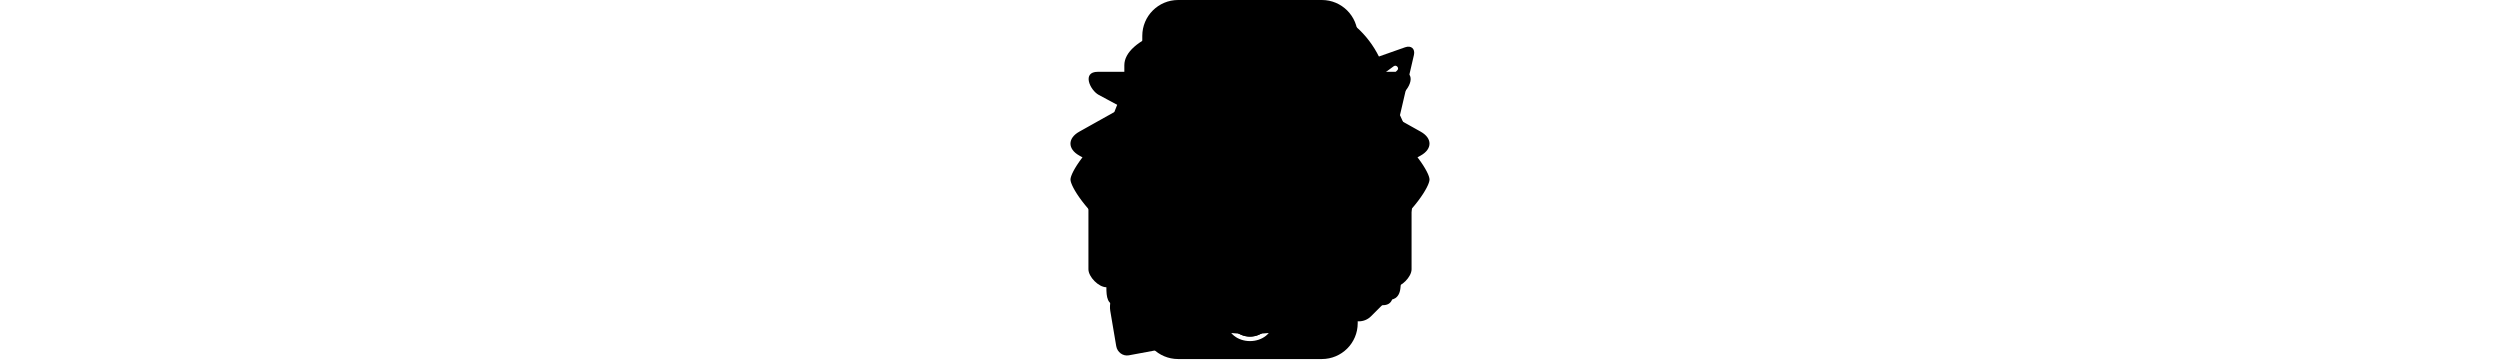
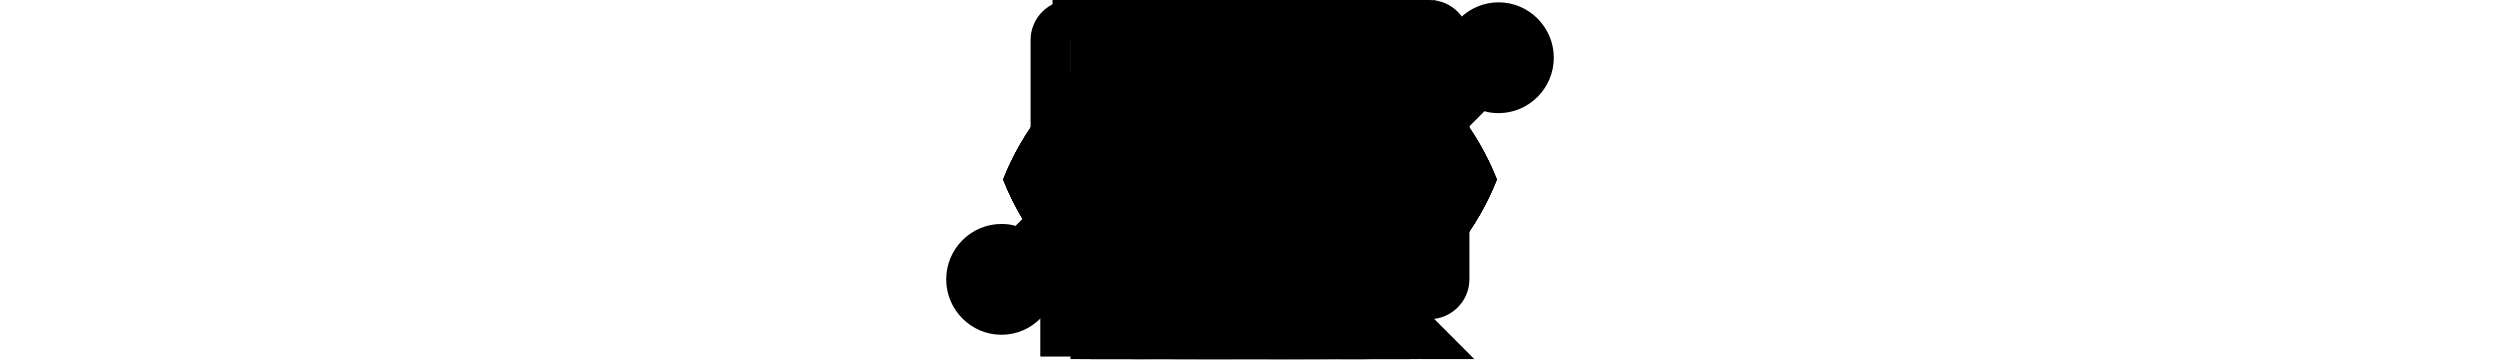
<svg xmlns="http://www.w3.org/2000/svg" version="1.1" width="752" height="108" viewBox="0 0 752 108">
+   <svg id="icon-chevron-down" viewBox="0 0 24 24">
+     <path d="M18.7 11.3l-5-5c-0.4-0.4-1-0.4-1.4 0s-0.4 1 0 1.4l4.3 4.3-4.3 4.3c-0.4 0.4-0.4 1 0 1.4 0.2 0.2 0.5 0.3 0.7 0.3s0.5-0.1 0.7-0.3l5-5c0.4-0.4 0.4-1 0-1.4z" />
+   </svg>
  <svg id="icon-chevrons-right" viewBox="0 0 24 24">
    <path d="M18.7 11.3l-5-5c-0.4-0.4-1-0.4-1.4 0s-0.4 1 0 1.4l4.3 4.3-4.3 4.3c-0.4 0.4-0.4 1 0 1.4 0.2 0.2 0.5 0.3 0.7 0.3s0.5-0.1 0.7-0.3l5-5c0.4-0.4 0.4-1 0-1.4z" />
    <path d="M11.7 11.3l-5-5c-0.4-0.4-1-0.4-1.4 0s-0.4 1 0 1.4l4.3 4.3-4.3 4.3c-0.4 0.4-0.4 1 0 1.4 0.2 0.2 0.4 0.3 0.7 0.3s0.5-0.1 0.7-0.3l5-5c0.4-0.4 0.4-1 0-1.4z" />
  </svg>
  <svg id="icon-align-bottom" viewBox="0 0 20 20">
    <path d="M13 11h-2v-8h-2v8h-2l3 3 3-3zM17.4 15h-14.8c-0.552 0-0.6 0.447-0.6 1s0.048 1 0.6 1h14.8c0.552 0 0.6-0.447 0.6-1s-0.048-1-0.6-1z" />
  </svg>
  <svg id="icon-back-in-time" viewBox="0 0 20 20">
    <path d="M11 1.799c-4.445 0-8.061 3.562-8.169 7.996v0.205h-2.372l3.594 3.894 3.494-3.894h-2.672v-0.205c0.107-3.303 2.808-5.945 6.125-5.945 3.386 0 6.131 2.754 6.131 6.15s-2.745 6.15-6.131 6.15c-1.357 0-2.611-0.445-3.627-1.193l-1.406 1.504c1.388 1.088 3.135 1.738 5.033 1.738 4.515 0 8.174-3.67 8.174-8.199s-3.659-8.201-8.174-8.201zM10 5v5c0 0.13 0.027 0.26 0.077 0.382s0.124 0.233 0.216 0.325l3.2 3.2c0.283-0.183 0.55-0.389 0.787-0.628l-2.28-2.279v-6h-2z" />
  </svg>
  <svg id="icon-database" viewBox="0 0 20 20">
    <path d="M16.726 12.641c-0.843 1.363-3.535 2.361-6.726 2.361s-5.883-0.998-6.727-2.361c-0.178-0.29-0.273-0.135-0.273 0.007 0 0.144 0 2.002 0 2.002 0 1.94 3.134 3.95 7 3.95s7-2.010 7-3.949c0 0 0-1.858 0-2.002s-0.096-0.298-0.274-0.008zM16.737 7.525c-0.83 1.205-3.532 2.090-6.737 2.090s-5.908-0.885-6.738-2.090c-0.171-0.248-0.262-0.113-0.262-0.002 0 0.113 0 2.357 0 2.357 0 1.762 3.134 3.189 7 3.189s7-1.428 7-3.189c0 0 0-2.244 0-2.357 0-0.111-0.092-0.246-0.263 0.002zM10 1c-3.866 0-7 1.18-7 2.633v1.26c0 1.541 3.134 2.791 7 2.791s7-1.25 7-2.791v-1.26c0-1.453-3.134-2.633-7-2.633z" />
  </svg>
  <svg id="icon-eye" viewBox="0 0 20 20">
    <path d="M10 4.4c-6.561 0-10 4.832-10 5.6 0 0.766 3.439 5.6 10 5.6s10-4.834 10-5.6c0-0.768-3.44-5.6-10-5.6zM10 14.307c-2.455 0-4.445-1.928-4.445-4.307s1.99-4.309 4.445-4.309c2.455 0 4.444 1.93 4.444 4.309s-1.989 4.307-4.444 4.307zM10 10c-0.407-0.447 0.663-2.154 0-2.154-1.228 0-2.223 0.965-2.223 2.154s0.995 2.154 2.223 2.154c1.227 0 2.223-0.965 2.223-2.154 0-0.547-1.877 0.379-2.223 0z" />
  </svg>
  <svg id="icon-graduation-cap" viewBox="0 0 20 20">
    <path d="M3.302 12.238c0.464 1.879 1.054 2.701 3.022 3.562 1.969 0.86 2.904 1.8 3.676 1.8s1.648-0.822 3.616-1.684c1.969-0.861 1.443-1.123 1.907-3.002l-5.523 2.686-6.698-3.362zM19.511 7.336l-8.325-4.662c-0.652-0.365-1.72-0.365-2.372 0l-8.326 4.662c-0.652 0.365-0.652 0.963 0 1.328l8.325 4.662c0.652 0.365 1.72 0.365 2.372 0l5.382-3.014-5.836-1.367c-0.225 0.055-0.472 0.086-0.731 0.086-1.052 0-1.904-0.506-1.904-1.131 0-0.627 0.853-1.133 1.904-1.133 0.816 0 1.51 0.307 1.78 0.734l6.182 2.029 1.549-0.867c0.651-0.364 0.651-0.962 0-1.327zM16.967 16.17c-0.065 0.385 1.283 1.018 1.411-0.107 0.579-5.072-0.416-6.531-0.416-6.531l-1.395 0.781c0-0.001 1.183 1.125 0.4 5.857z" />
  </svg>
  <svg id="icon-key" viewBox="0 0 20 20">
    <path d="M17.691 4.725c-0.503-2.977-3.22-4.967-6.069-4.441s-5.256 2.816-4.753 5.795c0.107 0.641 0.408 1.644 0.763 2.365l-5.175 7.723c-0.191 0.285-0.299 0.799-0.242 1.141l0.333 1.971c0.058 0.342 0.372 0.572 0.7 0.514l1.516-0.281c0.328-0.059 0.744-0.348 0.924-0.639l2.047-3.311 0.018-0.022 1.386-0.256 2.39-3.879c0.785 0.139 1.912 0.092 2.578-0.031 2.848-0.526 4.087-3.67 3.584-6.649zM15.166 6.252c-0.784 1.17-1.584 0.346-2.703-0.475-1.119-0.818-2.135-1.322-1.352-2.492s2.326-1.455 3.447-0.635c1.12 0.819 1.391 2.432 0.608 3.602z" />
  </svg>
  <svg id="icon-location-pin" viewBox="0 0 20 20">
    <path d="M10 2.009c-2.762 0-5 2.229-5 4.99 0 4.774 5 11 5 11s5-6.227 5-11c0-2.76-2.238-4.99-5-4.99zM10 9.76c-1.492 0-2.7-1.209-2.7-2.7s1.208-2.7 2.7-2.7c1.49 0 2.699 1.209 2.699 2.7s-1.209 2.7-2.699 2.7z" />
  </svg>
  <svg id="icon-magnifying-glass" viewBox="0 0 20 20">
    <path d="M17.545 15.467l-3.779-3.779c0.57-0.935 0.898-2.035 0.898-3.21 0-3.417-2.961-6.377-6.378-6.377s-6.186 2.769-6.186 6.186c0 3.416 2.961 6.377 6.377 6.377 1.137 0 2.2-0.309 3.115-0.844l3.799 3.801c0.372 0.371 0.975 0.371 1.346 0l0.943-0.943c0.371-0.371 0.236-0.84-0.135-1.211zM4.004 8.287c0-2.366 1.917-4.283 4.282-4.283s4.474 2.107 4.474 4.474c0 2.365-1.918 4.283-4.283 4.283s-4.473-2.109-4.473-4.474z" />
  </svg>
  <svg id="icon-mail" viewBox="0 0 20 20">
    <path d="M1.574 5.286c0.488 0.262 7.248 3.894 7.5 4.029s0.578 0.199 0.906 0.199c0.328 0 0.654-0.064 0.906-0.199s7.012-3.767 7.5-4.029c0.489-0.263 0.951-1.286 0.054-1.286h-16.919c-0.897 0-0.435 1.023 0.053 1.286zM18.613 7.489c-0.555 0.289-7.387 3.849-7.727 4.027s-0.578 0.199-0.906 0.199-0.566-0.021-0.906-0.199-7.133-3.739-7.688-4.028c-0.39-0.204-0.386 0.035-0.386 0.219s0 7.293 0 7.293c0 0.42 0.566 1 1 1h16c0.434 0 1-0.58 1-1 0 0 0-7.108 0-7.292s0.004-0.423-0.387-0.219z" />
  </svg>
  <svg id="icon-mobile" viewBox="0 0 20 20">
    <path d="M14.004 0h-8.008c-1.102 0-1.996 0.894-1.996 1.996v16.007c0 1.103 0.894 1.997 1.996 1.997h8.007c1.103 0 1.997-0.894 1.997-1.996v-16.008c0-1.102-0.894-1.996-1.996-1.996zM10 19c-0.69 0-1.25-0.447-1.25-1s0.56-1 1.25-1 1.25 0.447 1.25 1-0.56 1-1.25 1zM14 16h-8v-14h8v14z" />
  </svg>
  <svg id="icon-paper-plane" viewBox="0 0 20 20">
    <path d="M18.64 2.634c-0.344 0.121-17.321 6.104-17.656 6.222-0.284 0.1-0.347 0.345-0.010 0.479 0.401 0.161 3.796 1.521 3.796 1.521v0l2.25 0.901c0 0 10.838-7.958 10.984-8.066 0.148-0.108 0.318 0.095 0.211 0.211s-7.871 8.513-7.871 8.513v0.002l-0.452 0.503 0.599 0.322c0 0 4.65 2.504 4.982 2.682 0.291 0.156 0.668 0.027 0.752-0.334 0.099-0.426 2.845-12.261 2.906-12.525 0.079-0.343-0.148-0.552-0.491-0.431zM7 17.162c0 0.246 0.139 0.315 0.331 0.141 0.251-0.229 2.85-2.561 2.85-2.561l-3.181-1.644v4.064z" />
  </svg>
  <svg id="icon-arrow-up2" viewBox="0 0 32 32">
    <path d="M27.414 12.586l-10-10c-0.781-0.781-2.047-0.781-2.828 0l-10 10c-0.781 0.781-0.781 2.047 0 2.828s2.047 0.781 2.828 0l6.586-6.586v19.172c0 1.105 0.895 2 2 2s2-0.895 2-2v-19.172l6.586 6.586c0.39 0.39 0.902 0.586 1.414 0.586s1.024-0.195 1.414-0.586c0.781-0.781 0.781-2.047 0-2.828z" />
  </svg>
  <svg id="icon-arrow-right2" viewBox="0 0 32 32">
    <path d="M19.414 27.414l10-10c0.781-0.781 0.781-2.047 0-2.828l-10-10c-0.781-0.781-2.047-0.781-2.828 0s-0.781 2.047 0 2.828l6.586 6.586h-19.172c-1.105 0-2 0.895-2 2s0.895 2 2 2h19.172l-6.586 6.586c-0.39 0.39-0.586 0.902-0.586 1.414s0.195 1.024 0.586 1.414c0.781 0.781 2.047 0.781 2.828 0z" />
  </svg>
  <svg id="icon-arrow-down2" viewBox="0 0 32 32">
    <path d="M27.414 19.414l-10 10c-0.781 0.781-2.047 0.781-2.828 0l-10-10c-0.781-0.781-0.781-2.047 0-2.828s2.047-0.781 2.828 0l6.586 6.586v-19.172c0-1.105 0.895-2 2-2s2 0.895 2 2v19.172l6.586-6.586c0.39-0.39 0.902-0.586 1.414-0.586s1.024 0.195 1.414 0.586c0.781 0.781 0.781 2.047 0 2.828z" />
  </svg>
  <svg id="icon-arrow-left2" viewBox="0 0 32 32">
    <path d="M12.586 27.414l-10-10c-0.781-0.781-0.781-2.047 0-2.828l10-10c0.781-0.781 2.047-0.781 2.828 0s0.781 2.047 0 2.828l-6.586 6.586h19.172c1.105 0 2 0.895 2 2s-0.895 2-2 2h-19.172l6.586 6.586c0.39 0.39 0.586 0.902 0.586 1.414s-0.195 1.024-0.586 1.414c-0.781 0.781-2.047 0.781-2.828 0z" />
  </svg>
+   <svg id="icon-bell" viewBox="0 0 32 32">
+     <g transform="translate(0,512) scale(0.1,-0.1)">
+       <path d="M152.3,5103.1c-8.2-2-16.2-7.8-19.8-14.4c-3.8-6.7-4.5-15.7-1.7-22.2c0.9-2.1,1-3.1,0.5-3.2c-5.2-1.3-12.4-4-18.1-6.6             c-19.5-9-33.8-23.5-42-42.4c-5.1-11.9-10.6-34.2-13.6-55.8c-3.6-25.6-9.6-42.9-18.5-52.9c-1.6-1.9-6.3-5.9-10.5-8.9             c-9.2-6.7-12-9.4-14.5-14.1c-2.9-5.6-4.1-11.4-4.1-19.8c0-11.1,2.7-17.2,9.1-20.2c2.5-1.2,3.4-1.2,50.9-1.4l48.3-0.1l0.7-4.6             c1.5-9,5-15.5,11.9-21.8c4.9-4.4,9.6-7.1,16.3-9.3c4.1-1.4,5.7-1.5,12.8-1.5c7.1,0,8.7,0.2,12.8,1.5c12.9,4.2,22.2,12.6,26.2,23.9             c0.9,2.4,1.8,6,2.1,8l0.5,3.7l48.3,0.1c47.6,0.2,48.5,0.2,51,1.4c3.4,1.6,6.5,5.3,7.9,9.5c1.7,4.9,1.5,17.5-0.3,23.7             c-2.7,9-5.6,12.4-17.2,20.9c-4.3,3.1-9,7-10.6,8.9c-8.6,9.8-15.4,29.3-18.3,52.9c-2.3,17.8-8.1,42.7-12.6,53.8             c-9.8,23.8-29.7,41.4-55.9,49.5c-3.7,1.1-5.6,2-5.4,2.5c1.4,3.9,2.6,8.9,2.6,11.1C191.3,5093.7,171.6,5107.8,152.3,5103.1z             M164.2,5084.5c4.2-1.6,6.9-6.3,6-10.6c-0.6-2.8-4.7-6.6-7.8-7.1c-3.8-0.6-6.7,0.2-9.5,2.7             C144.8,5076.8,153.6,5088.5,164.2,5084.5z M174.7,5046.9c12.2-1.8,23.6-6.2,33.1-12.6c10.6-7.3,18.6-17.7,23.4-30.9             c4.1-11.4,8.7-31.9,11-49.8c1.7-13.6,3.8-21.9,8.3-34.6c6-17,13.2-26.5,28.1-37c3.8-2.7,7.3-5.6,8-6.4c1.4-2.1,3-8.2,3-12.2v-3.4             H160H30.2l0.4,5.1c0.4,5.5,1.7,9.6,3.6,11.5c0.6,0.6,3.4,2.7,6.1,4.6c18.4,12.7,25.6,23.7,33.2,50.7c2.1,7.6,3.2,13.1,5.2,28.5             c1.9,13.8,7.5,36.9,11,45.6c9.5,22.8,28.6,36.7,56,41C152.6,5047.9,167.5,5047.9,174.7,5046.9z M180.5,4838.8             c-1.1-6.2-5.4-11.4-11.6-14.4c-2.9-1.4-4.2-1.6-8.9-1.6c-5.1,0-5.8,0.2-9.6,2c-5.9,2.9-9.8,7.9-10.9,14l-0.5,2.5H160h20.9             L180.5,4838.8z" />
+     </g>
+   </svg>
+   <svg id="calendar" viewBox="0 0 85 83">
+     <g>
+       <g>
+         <g>
+           <path d="M2.18,2.17v20.02v4v53.98h81V26.19v-4V2.17H2.18z M79.18,76.17h-73V26.19h73V76.17z M6.18,22.19V6.17h73v16.02H6.18z" />
+         </g>
+       </g>
+       <g>
+         <rect x="15.32" y="35.28" width="10" height="10.12" />
+       </g>
+       <g>
+         <rect x="15.32" y="54.28" width="10" height="10.12" />
+       </g>
+       <g>
+         <rect x="36.32" y="35.28" width="10" height="10.12" />
+       </g>
+       <g>
+         <rect x="36.32" y="54.28" width="10" height="10.12" />
+       </g>
+       <g>
+         <rect x="57.32" y="35.28" width="10" height="10.12" />
+       </g>
+       <g>
+         <rect x="57.32" y="54.28" width="10" height="10.12" />
+       </g>
+     </g>
+   </svg>
+   <svg id="no-icon" viewBox="35 20 440 470">
+     <g>
+       <path class="st0" d="M402.9,144.6H109.1c-5.6,0-10.1,4.5-10.1,10.1v202.6c0,5.6,4.5,10.1,10.1,10.1h293.7c5.6,0,10.1-4.5,10.1-10.1   V154.7C413,149.1,408.5,144.6,402.9,144.6z M402.9,154.7v170.1L295,217c-2-2-5.2-2-7.2,0L240.8,264L214,237.2c-2-2-5.2-2-7.2,0   l-97.7,97.7V154.7L402.9,154.7z M109.1,357.3v-8L210.4,248l57.2,57.2c2,1.9,5.2,1.9,7.2-0.1c1.9-2,1.9-5.1,0-7L248,271.2l43.5-43.5   l111.4,111.4v18.2H109.1z" />
+       <path class="st0" d="M284.9,308.1c-2-1.9-5.2-1.9-7.2,0.1c-1.9,2-1.9,5.1,0,7l5.1,5.1c2,1.9,5.2,1.9,7.2-0.1c1.9-2,1.9-5.1,0-7   L284.9,308.1z" />
+       <path class="st0" d="M210.4,220.5c14,0,25.3-11.3,25.3-25.3c0-14-11.3-25.3-25.3-25.3s-25.3,11.3-25.3,25.3   C185.1,209.2,196.4,220.5,210.4,220.5z M210.4,180c8.4,0,15.2,6.8,15.2,15.2c0,8.4-6.8,15.2-15.2,15.2c-8.4,0-15.2-6.8-15.2-15.2   C195.2,186.8,202,180,210.4,180z" />
+       <path class="st0" d="M321.8,175h5.1c2.8,0,5.1-2.3,5.1-5.1s-2.3-5.1-5.1-5.1h-5.1c-2.8,0-5.1,2.3-5.1,5.1S319,175,321.8,175z" />
+       <path class="st0" d="M342.1,175h45.6c2.8,0,5.1-2.3,5.1-5.1s-2.3-5.1-5.1-5.1h-45.6c-2.8,0-5.1,2.3-5.1,5.1S339.3,175,342.1,175z" />
+     </g>
+     <rect fill="none" stroke-miterlimit="10" x="28" y="28" class="st1" width="456" height="456" />
+   </svg>
+   <svg id="icon-chart" viewBox="0 0 512 512">
+     <path d="M76,240c12.1,0,23.1-4.9,31.1-12.7l44.4,22.2c-0.2,1.8-0.6,3.6-0.6,5.5c0,24.8,20.2,45,45,45s45-20.2,45-45         c0-6.9-1.7-13.4-4.5-19.3l60.2-60.2c5.9,2.8,12.4,4.5,19.3,4.5c24.8,0,45-20.2,45-45c0-4.7-0.9-9.1-2.2-13.3l52.3-39.2         c7.1,4.8,15.7,7.6,24.9,7.6c24.8,0,45-20.2,45-45S460.8,0,436,0s-45,20.2-45,45c0,4.7,0.9,9.1,2.2,13.3l-52.3,39.2         c-7.1-4.8-15.7-7.6-24.9-7.6c-24.8,0-45,20.2-45,45c0,6.9,1.7,13.4,4.5,19.3l-60.2,60.2c-5.9-2.8-12.4-4.5-19.3-4.5         c-12.1,0-23.1,4.9-31.1,12.7l-44.4-22.2c0.2-1.8,0.6-3.6,0.6-5.5c0-24.8-20.2-45-45-45s-45,20.2-45,45S51.2,240,76,240z" />
+     <path d="M497,482h-16V165c0-8.3-6.7-15-15-15h-60c-8.3,0-15,6.7-15,15v317h-30V255c0-8.3-6.7-15-15-15h-60c-8.3,0-15,6.7-15,15v227         h-30V375c0-8.3-6.7-15-15-15h-60c-8.3,0-15,6.7-15,15v107h-30V315c0-8.3-6.7-15-15-15H46c-8.3,0-15,6.7-15,15v167H15         c-8.3,0-15,6.7-15,15s6.7,15,15,15h482c8.3,0,15-6.7,15-15S505.3,482,497,482z" />
+   </svg>
+   <svg id="icon-map" version="1.1" viewBox="0 0 512 512">
+     <g>
+       <path d="M416,48c-44.2,0-80,35.8-80,80c0,11.9,2.6,23.3,7.3,33.4L416,304l72.7-142.6c4.7-10.2,7.3-21.5,7.3-33.4   C496,83.8,460.2,48,416,48z M416,176c-26.5,0-48-21.5-48-48s21.5-48,48-48s48,21.5,48,48S442.5,176,416,176z M439.9,327.5   l29.1,58.2l-73.8,36.9l-24.8-123.8l4.2-4.2l0.4-0.4l-15.3-30L352,272l-96-64l-96,64l-64-64L0,400l128,64l128-64l128,64l128-64   l-54-108L439.9,327.5z M116.8,422.6l-73.8-36.9L104.8,262l32.6,32.6l4.2,4.2L116.8,422.6z M240,372.2L150.5,417l23.1-115.6l4.1-2.8   l62.3-41.5V372.2z M272,372.2V257.1l62.3,41.5l4.1,2.8L361.5,417L272,372.2z" />
+     </g>
+   </svg>
+   <svg id="icon-table" version="1.1" viewBox="0 0 410.5 410.5">
+     <g>
+       <path d="M388.8,13H21.7C9.7,13,0,22.7,0,34.7v341.1c0,12,9.7,21.7,21.7,21.7h367.1c12,0,21.7-9.7,21.7-21.7V34.7   C410.5,22.7,400.8,13,388.8,13z M77.3,371.5h-60v-51h60V371.5z M77.3,307.5h-60v-65h60V307.5z M77.3,229.5h-60v-60.7h60V229.5z    M77.3,155.7h-60v-53.1h60V155.7z M161.9,371.5H90.3v-51h71.6V371.5z M161.9,307.5H90.3v-65h71.6V307.5z M161.9,229.5H90.3v-60.7   h71.6V229.5z M161.9,155.7H90.3v-53.1h71.6V155.7z M239.9,371.5h-65v-51h65V371.5z M239.9,307.5h-65v-65h65V307.5z M239.9,229.5   h-65v-60.7h65V229.5z M239.9,155.7h-65v-53.1h65V155.7z M313.6,371.5h-60.7v-51h60.7V371.5z M313.6,307.5h-60.7v-65h60.7V307.5z    M313.6,229.5h-60.7v-60.7h60.7V229.5z M313.6,155.7h-60.7v-53.1h60.7V155.7z M393.1,371.5h-66.5v-51h66.5L393.1,371.5L393.1,371.5   L393.1,371.5z M393.1,307.5h-66.5v-65h66.5L393.1,307.5L393.1,307.5z M393.1,229.5h-66.5v-60.7h66.5L393.1,229.5L393.1,229.5   L393.1,229.5z M393.1,155.7h-66.5v-53.1h66.5L393.1,155.7L393.1,155.7z" />
+     </g>
+   </svg>
+   <svg id="icon-academy-od" viewBox="0 0 24 24">
+     <path d="M18.059 11.57H20.069V0L0.069 20H11.629V18H4.899L18.059 4.83V11.57ZM23.839 20.32L22.769 19.49L22.769 19.49C22.789 19.33 22.809 19.17 22.809 19C22.809 18.83 22.799 18.67 22.769 18.51L23.829 17.68C23.919 17.6 23.949 17.47 23.889 17.36L22.889 15.63C22.829 15.52 22.699 15.48 22.579 15.52L21.339 16.02C21.079 15.82 20.799 15.65 20.489 15.53L20.299 14.21C20.289 14.09 20.179 14 20.059 14H18.059C17.939 14 17.829 14.09 17.809 14.21L17.619 15.53C17.319 15.66 17.029 15.82 16.769 16.02L15.529 15.52C15.419 15.48 15.289 15.52 15.219 15.63L14.219 17.36C14.159 17.47 14.179 17.6 14.279 17.68L15.339 18.51C15.319 18.67 15.309 18.83 15.309 19C15.309 19.17 15.319 19.33 15.339 19.49L14.279 20.32C14.189 20.4 14.159 20.53 14.219 20.64L15.219 22.37C15.279 22.48 15.409 22.52 15.529 22.48L16.769 21.98C17.029 22.18 17.309 22.35 17.619 22.47L17.809 23.79C17.829 23.91 17.929 24 18.059 24H20.059C20.179 24 20.289 23.91 20.309 23.79L20.499 22.47C20.799 22.34 21.089 22.18 21.339 21.98L22.589 22.48C22.699 22.52 22.829 22.48 22.899 22.37L23.899 20.64C23.959 20.53 23.929 20.4 23.839 20.32ZM17.559 19C17.559 19.83 18.229 20.5 19.059 20.5C19.889 20.5 20.559 19.83 20.559 19C20.559 18.17 19.889 17.5 19.059 17.5C18.229 17.5 17.559 18.17 17.559 19Z" />
+   </svg>
+   <svg id="icon-lab-od" viewBox="0 0 16 20">
+     <path d="M8 0.345L13.66 5.995C15.22 7.555 16 9.635 16 11.635C16 13.635 15.22 15.745 13.66 17.305C12.1 18.865 10.05 19.655 8 19.655C5.95 19.655 3.9 18.865 2.34 17.305C0.78 15.745 0 13.635 0 11.635C0 9.635 0.78 7.555 2.34 5.995L8 0.345ZM3.76 7.595C2.62 8.725 2.01 9.995 2 11.995H14C13.99 9.995 13.38 8.765 12.24 7.645L8 3.265L3.76 7.595Z" />
+   </svg>
+   <svg id="icon-mydashboard" viewBox="0 0 22 18">
+     <path d="M2,0h18c1.1,0,2,0.9,2,2v12c0,1.1-0.9,2-2,2h-5v2H7v-2H2c-1.1,0-2-0.9-2-2V2C0,0.9,0.9,0,2,0z M2,14h18V2H2V14z M18,5H7v2h11V5z M7,9h11v2H7V9z M6,5H4v2h2V5z M4,9h2v2H4V9z" />
+   </svg>
+   <svg id="icon-followed-objects" viewBox="0 0 18 18">
+     <path d="M12.755 11.255H11.965L11.685 10.985C12.665 9.845 13.255 8.365 13.255 6.755C13.255 3.165 10.345 0.255 6.755 0.255C3.165 0.255 0.255 3.165 0.255 6.755C0.255 10.345 3.165 13.255 6.755 13.255C8.365 13.255 9.845 12.665 10.985 11.685L11.255 11.965V12.755L16.255 17.745L17.745 16.255L12.755 11.255ZM6.755 11.255C4.265 11.255 2.255 9.245 2.255 6.755C2.255 4.265 4.265 2.255 6.755 2.255C9.245 2.255 11.255 4.265 11.255 6.755C11.255 9.245 9.245 11.255 6.755 11.255ZM6.255 6.255V4.255H7.255V6.255H9.255V7.255H7.255V9.255H6.255V7.255H4.255V6.255H6.255Z" />
+   </svg>
+   <svg id="icon-followed-datasets" viewBox="0 0 23 23">
+     <path fill-rule="evenodd" clip-rule="evenodd" d="M22.375 10.292V7.875H19.958V5.458C19.958 4.129 18.871 3.042 17.542 3.042H15.125V0.625H12.708V3.042H10.292V0.625H7.875V3.042H5.458C4.129 3.042 3.042 4.129 3.042 5.458V7.875H0.625V10.292H3.042V12.708H0.625V15.125H3.042V17.542C3.042 18.871 4.129 19.958 5.458 19.958H7.875V22.375H10.292V19.958H12.708V22.375H15.125V19.958H17.542C18.871 19.958 19.958 18.871 19.958 17.542V15.125H22.375V12.708H19.958V10.292H22.375ZM7.875 7.875H15.125V15.125H7.875V7.875ZM10.292 12.708H12.708V10.292H10.292V12.708ZM5.458 17.542H17.542V5.458H5.458V17.542Z" />
+   </svg>
+   <svg id="icon-followed-queries" viewBox="0 0 30 20">
+     <g>
+       <path d="M21.965 15.255H22.755L27.745 20.255L26.255 21.745L21.255 16.755V15.965L20.985 15.685C19.845 16.665 18.365 17.255 16.755 17.255C13.165 17.255 10.255 14.345 10.255 10.755C10.255 7.165 13.165 4.255 16.755 4.255C20.345 4.255 23.255 7.165 23.255 10.755C23.255 12.365 22.665 13.845 21.685 14.985L21.965 15.255ZM12.255 10.755C12.255 13.245 14.265 15.255 16.755 15.255C19.245 15.255 21.255 13.245 21.255 10.755C21.255 8.265 19.245 6.255 16.755 6.255C14.265 6.255 12.255 8.265 12.255 10.755Z" />
+       <rect x="4" width="16" height="2" />
+       <rect x="4" y="4" width="7" height="2" />
+       <rect x="4" y="8" width="5" height="2" />
+       <rect x="4" y="12" width="5" height="2" />
+     </g>
+   </svg>
+   <svg id="icon-clock" viewBox="0 0 19 19">
+     <path d="M9.501 1.583C5.146 1.583 1.584 5.146 1.584 9.5C1.584 13.854 5.146 17.417 9.501 17.417C13.855 17.417 17.417 13.854 17.417 9.5C17.417 5.146 13.855 1.583 9.501 1.583ZM9.501 15.833C6.009 15.833 3.167 12.991 3.167 9.5C3.167 6.009 6.009 3.167 9.501 3.167C12.992 3.167 15.834 6.009 15.834 9.5C15.834 12.991 12.992 15.833 9.501 15.833ZM8.709 5.542H9.896V9.658L13.459 11.796L12.826 12.825L8.709 10.292V5.542Z" />
+   </svg>
+   <svg id="icon-new-data-proposal" viewBox="0 0 18 18">
+     <path fill-rule="evenodd" clip-rule="evenodd" d="M17 0H1C0.45 0 0 0.45 0 1V7C0 7.55 0.45 8 1 8H17C17.55 8 18 7.55 18 7V1C18 0.45 17.55 0 17 0ZM2 6H16V2H2V6ZM1 10H17C17.55 10 18 10.45 18 11V17C18 17.55 17.55 18 17 18H1C0.45 18 0 17.55 0 17V11C0 10.45 0.45 10 1 10ZM16 12H2V16H16V12ZM4 15.5C3.18 15.5 2.5 14.83 2.5 14C2.5 13.17 3.18 12.5 4 12.5C4.82 12.5 5.5 13.17 5.5 14C5.5 14.83 4.83 15.5 4 15.5ZM2.5 4C2.5 4.83 3.18 5.5 4 5.5C4.83 5.5 5.5 4.82 5.5 4C5.5 3.18 4.82 2.5 4 2.5C3.18 2.5 2.5 3.17 2.5 4Z" />
+   </svg>
+   <svg id="icon-meetings" viewBox="0 0 18 20">
+     <path fill-rule="evenodd" clip-rule="evenodd" d="M11 2C11 0.9 10.1 0 9 0C7.9 0 7 0.9 7 2C7 3.1 7.9 4 9 4C10.1 4 11 3.1 11 2ZM12 7H18V5H0V7H6V20H8V14H10V20H12V7Z" />
+   </svg>
+   <svg id="icon-thumb-up" viewBox="0 0 14 11">
+     <path fill-rule="evenodd" clip-rule="evenodd" d="M12.25 3.875H8.569L9.123 1.399L9.141 1.226C9.141 1.004 9.042 0.798 8.884 0.652L8.266 0.083L4.428 3.653C4.212 3.848 4.083 4.119 4.083 4.417V9.833C4.083 10.429 4.609 10.917 5.25 10.917H10.5C10.984 10.917 11.399 10.646 11.573 10.256L13.335 6.437C13.388 6.312 13.417 6.182 13.417 6.042V4.958C13.417 4.362 12.892 3.875 12.25 3.875ZM12.25 6.042L10.5 9.833H5.25V4.417L7.782 2.066L7.134 4.958H12.25V6.042ZM2.917 4.417H0.583V10.917H2.917V4.417Z" />
+   </svg>
+   <svg id="icon-thumb-down" viewBox="0 0 14 12">
+     <path fill-rule="evenodd" clip-rule="evenodd" d="M8.75 0.167H3.5C3.016 0.167 2.602 0.458 2.427 0.878L0.665 4.991C0.613 5.125 0.583 5.265 0.583 5.417V6.583C0.583 7.225 1.109 7.75 1.75 7.75H5.431L4.877 10.416L4.859 10.603C4.859 10.842 4.958 11.063 5.116 11.221L5.734 11.833L9.573 7.989C9.789 7.779 9.917 7.488 9.917 7.167V1.333C9.917 0.692 9.392 0.167 8.75 0.167ZM8.75 7.167L6.218 9.698L6.866 6.583H1.75V5.417L3.5 1.333H8.75V7.167ZM13.417 0.167H11.084V7.167H13.417V0.167Z" />
+   </svg>
+   <svg id="icon-thumb-up-solid" viewBox="0 0 14 11">
+     <path clip-rule="evenodd" d="M8.569 3.875H12.25C12.892 3.875 13.417 4.363 13.417 4.958V6.042C13.417 6.183 13.388 6.313 13.335 6.437L11.573 10.256C11.399 10.646 10.984 10.917 10.5 10.917H5.25C4.609 10.917 4.083 10.429 4.083 9.834V4.417C4.083 4.119 4.212 3.848 4.428 3.653L8.266 0.083L8.884 0.652C9.042 0.798 9.141 1.004 9.141 1.226L9.123 1.4L8.569 3.875ZM0.583 4.417H2.917V10.917H0.583V4.417Z" fill-rule="evenodd" />
+   </svg>
+   <svg id="icon-thumb-down-solid" viewBox="0 0 14 12">
+     <path clip-rule="evenodd" d="M3.5 0.167H8.75C9.392 0.167 9.917 0.692 9.917 1.333V7.167C9.917 7.487 9.789 7.779 9.573 7.989L5.734 11.833L5.116 11.221C4.958 11.063 4.859 10.841 4.859 10.602L4.877 10.416L5.431 7.75H1.75C1.109 7.75 0.583 7.225 0.583 6.583V5.417C0.583 5.265 0.613 5.125 0.665 4.991L2.427 0.878C2.602 0.458 3.016 0.167 3.5 0.167ZM11.084 0.167H13.417V7.167H11.084V0.167Z" fill-rule="evenodd" />
+   </svg>
+   <svg id="icon-schedule" viewBox="0 0 18 18">
+     <path fill-rule="evenodd" clip-rule="evenodd" d="M17 0H1C0.45 0 0 0.45 0 1V7C0 7.55 0.45 8 1 8H17C17.55 8 18 7.55 18 7V1C18 0.45 17.55 0 17 0ZM2 6H16V2H2V6ZM1 10H17C17.55 10 18 10.45 18 11V17C18 17.55 17.55 18 17 18H1C0.45 18 0 17.55 0 17V11C0 10.45 0.45 10 1 10ZM16 12H2V16H16V12ZM4 15.5C3.18 15.5 2.5 14.83 2.5 14C2.5 13.17 3.18 12.5 4 12.5C4.82 12.5 5.5 13.17 5.5 14C5.5 14.83 4.83 15.5 4 15.5ZM2.5 4C2.5 4.83 3.18 5.5 4 5.5C4.83 5.5 5.5 4.82 5.5 4C5.5 3.18 4.82 2.5 4 2.5C3.18 2.5 2.5 3.17 2.5 4Z" />
+   </svg>
+   <svg id="icon-edit" viewBox="0 0 20 18">
+     <path fill-rule="evenodd" clip-rule="evenodd" d="M15.659 0C15.409 0 15.149 0.1 14.959 0.29L13.129 2.12L16.879 5.87L18.709 4.04C19.099 3.65 19.099 3.02 18.709 2.63L16.369 0.29C16.169 0.09 15.919 0 15.659 0ZM12.059 6.02L12.979 6.94L3.919 16H2.999V15.08L12.059 6.02ZM0.999 14.25L12.059 3.19L15.809 6.94L4.749 18H0.999V14.25Z" />
+   </svg>
+   <svg id="icon-clear" viewBox="0 0 24 24">
+     <path d="M19 6.41L17.59 5L12 10.59L6.41 5L5 6.41L10.59 12L5 17.59L6.41 19L12 13.41L17.59 19L19 17.59L13.41 12L19 6.41Z" />
+   </svg>
+   <svg id="icon-view-details" viewBox="0 0 22 16">
+     <path fill-rule="evenodd" clip-rule="evenodd" d="M0 8C1.73 3.61 6 0.5 11 0.5C16 0.5 20.27 3.61 22 8C20.27 12.39 16 15.5 11 15.5C6 15.5 1.73 12.39 0 8ZM19.82 8C18.17 4.63 14.79 2.5 11 2.5C7.21 2.5 3.83 4.63 2.18 8C3.83 11.37 7.2 13.5 11 13.5C14.8 13.5 18.17 11.37 19.82 8ZM11 5.5C12.38 5.5 13.5 6.62 13.5 8C13.5 9.38 12.38 10.5 11 10.5C9.62 10.5 8.5 9.38 8.5 8C8.5 6.62 9.62 5.5 11 5.5ZM6.5 8C6.5 5.52 8.52 3.5 11 3.5C13.48 3.5 15.5 5.52 15.5 8C15.5 10.48 13.48 12.5 11 12.5C8.52 12.5 6.5 10.48 6.5 8Z" />
+     <path fill-rule="evenodd" clip-rule="evenodd" d="M0 8C1.73 3.61 6 0.5 11 0.5C16 0.5 20.27 3.61 22 8C20.27 12.39 16 15.5 11 15.5C6 15.5 1.73 12.39 0 8ZM19.82 8C18.17 4.63 14.79 2.5 11 2.5C7.21 2.5 3.83 4.63 2.18 8C3.83 11.37 7.2 13.5 11 13.5C14.8 13.5 18.17 11.37 19.82 8ZM11 5.5C12.38 5.5 13.5 6.62 13.5 8C13.5 9.38 12.38 10.5 11 10.5C9.62 10.5 8.5 9.38 8.5 8C8.5 6.62 9.62 5.5 11 5.5ZM6.5 8C6.5 5.52 8.52 3.5 11 3.5C13.48 3.5 15.5 5.52 15.5 8C15.5 10.48 13.48 12.5 11 12.5C8.52 12.5 6.5 10.48 6.5 8Z" />
+     <path fill-rule="evenodd" clip-rule="evenodd" d="M0 8C1.73 3.61 6 0.5 11 0.5C16 0.5 20.27 3.61 22 8C20.27 12.39 16 15.5 11 15.5C6 15.5 1.73 12.39 0 8ZM19.82 8C18.17 4.63 14.79 2.5 11 2.5C7.21 2.5 3.83 4.63 2.18 8C3.83 11.37 7.2 13.5 11 13.5C14.8 13.5 18.17 11.37 19.82 8ZM11 5.5C12.38 5.5 13.5 6.62 13.5 8C13.5 9.38 12.38 10.5 11 10.5C9.62 10.5 8.5 9.38 8.5 8C8.5 6.62 9.62 5.5 11 5.5ZM6.5 8C6.5 5.52 8.52 3.5 11 3.5C13.48 3.5 15.5 5.52 15.5 8C15.5 10.48 13.48 12.5 11 12.5C8.52 12.5 6.5 10.48 6.5 8Z" />
+     <path fill-rule="evenodd" clip-rule="evenodd" d="M0 8C1.73 3.61 6 0.5 11 0.5C16 0.5 20.27 3.61 22 8C20.27 12.39 16 15.5 11 15.5C6 15.5 1.73 12.39 0 8ZM19.82 8C18.17 4.63 14.79 2.5 11 2.5C7.21 2.5 3.83 4.63 2.18 8C3.83 11.37 7.2 13.5 11 13.5C14.8 13.5 18.17 11.37 19.82 8ZM11 5.5C12.38 5.5 13.5 6.62 13.5 8C13.5 9.38 12.38 10.5 11 10.5C9.62 10.5 8.5 9.38 8.5 8C8.5 6.62 9.62 5.5 11 5.5ZM6.5 8C6.5 5.52 8.52 3.5 11 3.5C13.48 3.5 15.5 5.52 15.5 8C15.5 10.48 13.48 12.5 11 12.5C8.52 12.5 6.5 10.48 6.5 8Z" />
+   </svg>
+   <svg id="icon-in-progress" viewBox="0 0 22 18">
+     <path fill-rule="evenodd" clip-rule="evenodd" d="M3.5 9C3.5 4.03 7.53 0 12.5 0C17.47 0 21.5 4.03 21.5 9C21.5 13.97 17.47 18 12.5 18C10.44 18 8.54 17.3 7.02 16.14L8.44 14.7C9.59 15.51 10.99 16 12.5 16C16.37 16 19.5 12.87 19.5 9C19.5 5.13 16.37 2 12.5 2C8.63 2 5.5 5.13 5.5 9H8.5L4.5 13L0.5 9H3.5ZM12.5 7C13.6 7 14.5 7.9 14.5 9C14.5 10.1 13.6 11 12.5 11C11.4 11 10.5 10.1 10.5 9C10.5 7.9 11.4 7 12.5 7Z" />
+   </svg>
+   <svg id="icon-success" viewBox="0 0 18 14">
+     <path d="M5.6 10.6L1.4 6.4L0 7.8L5.6 13.4L17.6 1.4L16.2 0L5.6 10.6Z" />
+   </svg>
+   <svg id="icon-stats" viewBox="0 0 22 13">
+     <path d="M22 2.09C22 3.194 21.1 4.096 20 4.096C19.82 4.096 19.65 4.076 19.49 4.026L15.93 7.587C15.98 7.748 16 7.928 16 8.109C16 9.212 15.1 10.115 14 10.115C12.9 10.115 12 9.212 12 8.109C12 7.928 12.02 7.748 12.07 7.587L9.52 5.029C9.36 5.079 9.18 5.099 9 5.099C8.82 5.099 8.64 5.079 8.48 5.029L3.93 9.603C3.98 9.764 4 9.934 4 10.115C4 11.218 3.1 12.121 2 12.121C0.9 12.121 0 11.218 0 10.115C0 9.011 0.9 8.109 2 8.109C2.18 8.109 2.35 8.129 2.51 8.179L7.07 3.615C7.02 3.454 7 3.274 7 3.093C7 1.99 7.9 1.087 9 1.087C10.1 1.087 11 1.99 11 3.093C11 3.274 10.98 3.454 10.93 3.615L13.48 6.173C13.64 6.123 13.82 6.103 14 6.103C14.18 6.103 14.36 6.123 14.52 6.173L18.07 2.602C18.02 2.441 18 2.271 18 2.09C18 0.987 18.9 0.084 20 0.084C21.1 0.084 22 0.987 22 2.09Z" />
+   </svg>
+   <svg id="icon-info" viewBox="0 0 20 20">
+     <path fill-rule="evenodd" clip-rule="evenodd" d="M0 10C0 4.48 4.48 0 10 0C15.52 0 20 4.48 20 10C20 15.52 15.52 20 10 20C4.48 20 0 15.52 0 10ZM11 14V16H9V14H11ZM10 18C5.59 18 2 14.41 2 10C2 5.59 5.59 2 10 2C14.41 2 18 5.59 18 10C18 14.41 14.41 18 10 18ZM6 8C6 5.79 7.79 4 10 4C12.21 4 14 5.79 14 8C14 9.283 13.21 9.973 12.441 10.646C11.711 11.283 11 11.905 11 13H9C9 11.179 9.942 10.457 10.77 9.822C11.42 9.324 12 8.879 12 8C12 6.9 11.1 6 10 6C8.9 6 8 6.9 8 8H6Z" />
+   </svg>
+   <svg viewBox="0 0 53 43" id="icon-tour-button">
+     <path fill-rule="evenodd" clip-rule="evenodd" d="M26.5 0.125L0.375 14.375L9.875 19.552V33.803L26.5 42.875L43.125 33.803V19.552L47.875 16.964V33.375H52.625V14.375L26.5 0.125ZM42.697 14.375L26.5 23.21L10.302 14.375L26.5 5.54L42.697 14.375ZM26.5 37.46L38.375 30.976V22.141L26.5 28.625L14.625 22.141V30.976L26.5 37.46Z" />
+   </svg>
+   <svg id="icon-gov-user" viewBox="0 0 24 24">
+     <path d="M10,0.3c5.3,0,9.7,4.3,9.7,9.7s-4.3,9.7-9.7,9.7S0.3,15.3,0.3,10S4.7,0.3,10,0.3z M10,13.3c-2.3,0-4.3,1.2-5.4,3.1             c1.5,1.2,3.3,2,5.4,2c2.1,0,4-0.8,5.4-2C14.3,14.5,12.3,13.3,10,13.3z M10,1.6c-4.6,0-8.4,3.8-8.4,8.4c0,2.1,0.8,4,2.1,5.5             C5,13.3,7.4,12,10,12c2.6,0,5,1.3,6.3,3.4c1.3-1.5,2-3.4,2-5.5C18.4,5.4,14.6,1.6,10,1.6z M10,2.4c2.3,0,4.2,1.9,4.2,4.2             c0,2.3-1.9,4.2-4.2,4.2c-2.3,0-4.2-1.9-4.2-4.2C5.8,4.3,7.7,2.4,10,2.4L10,2.4z M10,3.7C8.4,3.7,7.1,5,7.1,6.6             c0,1.6,1.3,2.9,2.9,2.9s2.9-1.3,2.9-2.9C12.9,5,11.6,3.7,10,3.7z" />
+   </svg>
+   <svg id="icon-file-csv" viewBox="0 0 29 31">
+     <path d="M26.49 11.088H25.746V7.497C25.746 7.474 25.742 7.452 25.739 7.429C25.738 7.286 25.693 7.146 25.595 7.035L19.618 0.208C19.616 0.206 19.615 0.205 19.613 0.204C19.578 0.164 19.536 0.131 19.492 0.102C19.479 0.093 19.466 0.086 19.453 0.078C19.415 0.058 19.374 0.04 19.333 0.028C19.321 0.025 19.311 0.02 19.3 0.017C19.255 0.007 19.208 0 19.16 0H4.471C3.801 0 3.256 0.546 3.256 1.216V11.088H2.511C1.552 11.088 0.774 11.866 0.774 12.826V21.861C0.774 22.82 1.552 23.599 2.511 23.599H3.256V29.784C3.256 30.455 3.801 31 4.471 31H24.53C25.2 31 25.746 30.455 25.746 29.784V23.599H26.49C27.449 23.599 28.228 22.821 28.228 21.862V12.826C28.228 11.866 27.449 11.088 26.49 11.088ZM4.471 1.216H18.553V7.435C18.553 7.771 18.825 8.043 19.16 8.043H24.53V11.088H4.471V1.216ZM13.623 17.707C12.114 17.182 11.132 16.347 11.132 15.028C11.132 13.478 12.424 12.293 14.565 12.293C15.589 12.293 16.343 12.508 16.882 12.751L16.424 14.408C16.061 14.232 15.414 13.976 14.525 13.976C13.636 13.976 13.206 14.381 13.206 14.852C13.206 15.431 13.717 15.687 14.889 16.131C16.492 16.724 17.246 17.558 17.246 18.838C17.246 20.36 16.074 21.653 13.583 21.653C12.546 21.653 11.522 21.383 11.01 21.101L11.428 19.404C11.98 19.687 12.828 19.969 13.704 19.969C14.646 19.969 15.145 19.579 15.145 18.986C15.145 18.42 14.713 18.097 13.623 17.707ZM2.929 17.114C2.929 14.017 5.138 12.293 7.885 12.293C8.949 12.293 9.757 12.508 10.121 12.697L9.703 14.326C9.286 14.152 8.706 13.991 7.979 13.991C6.349 13.991 5.084 14.973 5.084 16.993C5.084 18.811 6.161 19.955 7.993 19.955C8.612 19.955 9.299 19.821 9.703 19.659L10.013 21.262C9.636 21.451 8.787 21.653 7.683 21.653C4.545 21.653 2.929 19.7 2.929 17.114ZM24.53 29.455H4.471V23.599H24.53V29.455ZM23.172 21.518H20.775L17.866 12.441H20.116L21.22 16.28C21.529 17.357 21.812 18.394 22.028 19.525H22.068C22.297 18.434 22.58 17.357 22.89 16.32L24.048 12.441H26.23L23.172 21.518Z" />
+   </svg>
+   <svg id="icon-file-rdf" viewBox="0 0 28 31">
+     <path fill-rule="evenodd" d="M25.716 11.088H24.972V7.497C24.972 7.478 24.97 7.459 24.967 7.44L24.966 7.429C24.964 7.286 24.919 7.146 24.821 7.035L18.844 0.208C18.844 0.207 18.843 0.206 18.842 0.206L18.842 0.206C18.841 0.205 18.84 0.205 18.84 0.204C18.804 0.164 18.762 0.131 18.718 0.102C18.706 0.093 18.692 0.086 18.679 0.078C18.641 0.058 18.6 0.04 18.559 0.028C18.553 0.026 18.547 0.024 18.542 0.023L18.542 0.022C18.537 0.021 18.532 0.019 18.526 0.017C18.481 0.007 18.434 0 18.387 0H3.698C3.027 0 2.482 0.546 2.482 1.216V11.088H1.738C0.778 11.088 0 11.866 0 12.826V21.861C0 22.82 0.778 23.599 1.738 23.599H2.482V29.784C2.482 30.455 3.027 31 3.698 31H23.756C24.427 31 24.972 30.455 24.972 29.784V23.599H25.716C26.676 23.599 27.454 22.821 27.454 21.862V12.826C27.454 11.866 26.676 11.088 25.716 11.088ZM3.698 1.216H17.779V7.435C17.779 7.771 18.051 8.043 18.387 8.043H23.756V11.088H3.698V1.216ZM23.756 29.455H3.698V23.599H23.756V29.455ZM7.493 18.398H6.326V21H4.861V13.891H7.503C8.343 13.891 8.991 14.078 9.446 14.452C9.902 14.826 10.13 15.355 10.13 16.039C10.13 16.524 10.024 16.929 9.812 17.255C9.604 17.577 9.287 17.834 8.86 18.026L10.398 20.932V21H8.826L7.493 18.398ZM6.326 17.211H7.508C7.876 17.211 8.16 17.118 8.362 16.933C8.564 16.744 8.665 16.485 8.665 16.156C8.665 15.821 8.569 15.557 8.377 15.365C8.188 15.173 7.897 15.077 7.503 15.077H6.326V17.211ZM11.248 21V13.891H13.435C14.06 13.891 14.619 14.032 15.11 14.315C15.605 14.595 15.991 14.996 16.268 15.517C16.544 16.034 16.683 16.623 16.683 17.284V17.611C16.683 18.272 16.546 18.86 16.273 19.374C16.002 19.888 15.62 20.287 15.125 20.57C14.63 20.854 14.072 20.997 13.45 21H11.248ZM12.713 15.077V19.823H13.421C13.994 19.823 14.432 19.636 14.734 19.262C15.037 18.887 15.192 18.352 15.198 17.655V17.279C15.198 16.557 15.049 16.01 14.749 15.639C14.45 15.264 14.012 15.077 13.435 15.077H12.713ZM19.217 18.095H22.029V16.913H19.217V15.077H22.381V13.891H17.752V21H19.217V18.095Z" />
+   </svg>
</svg>
